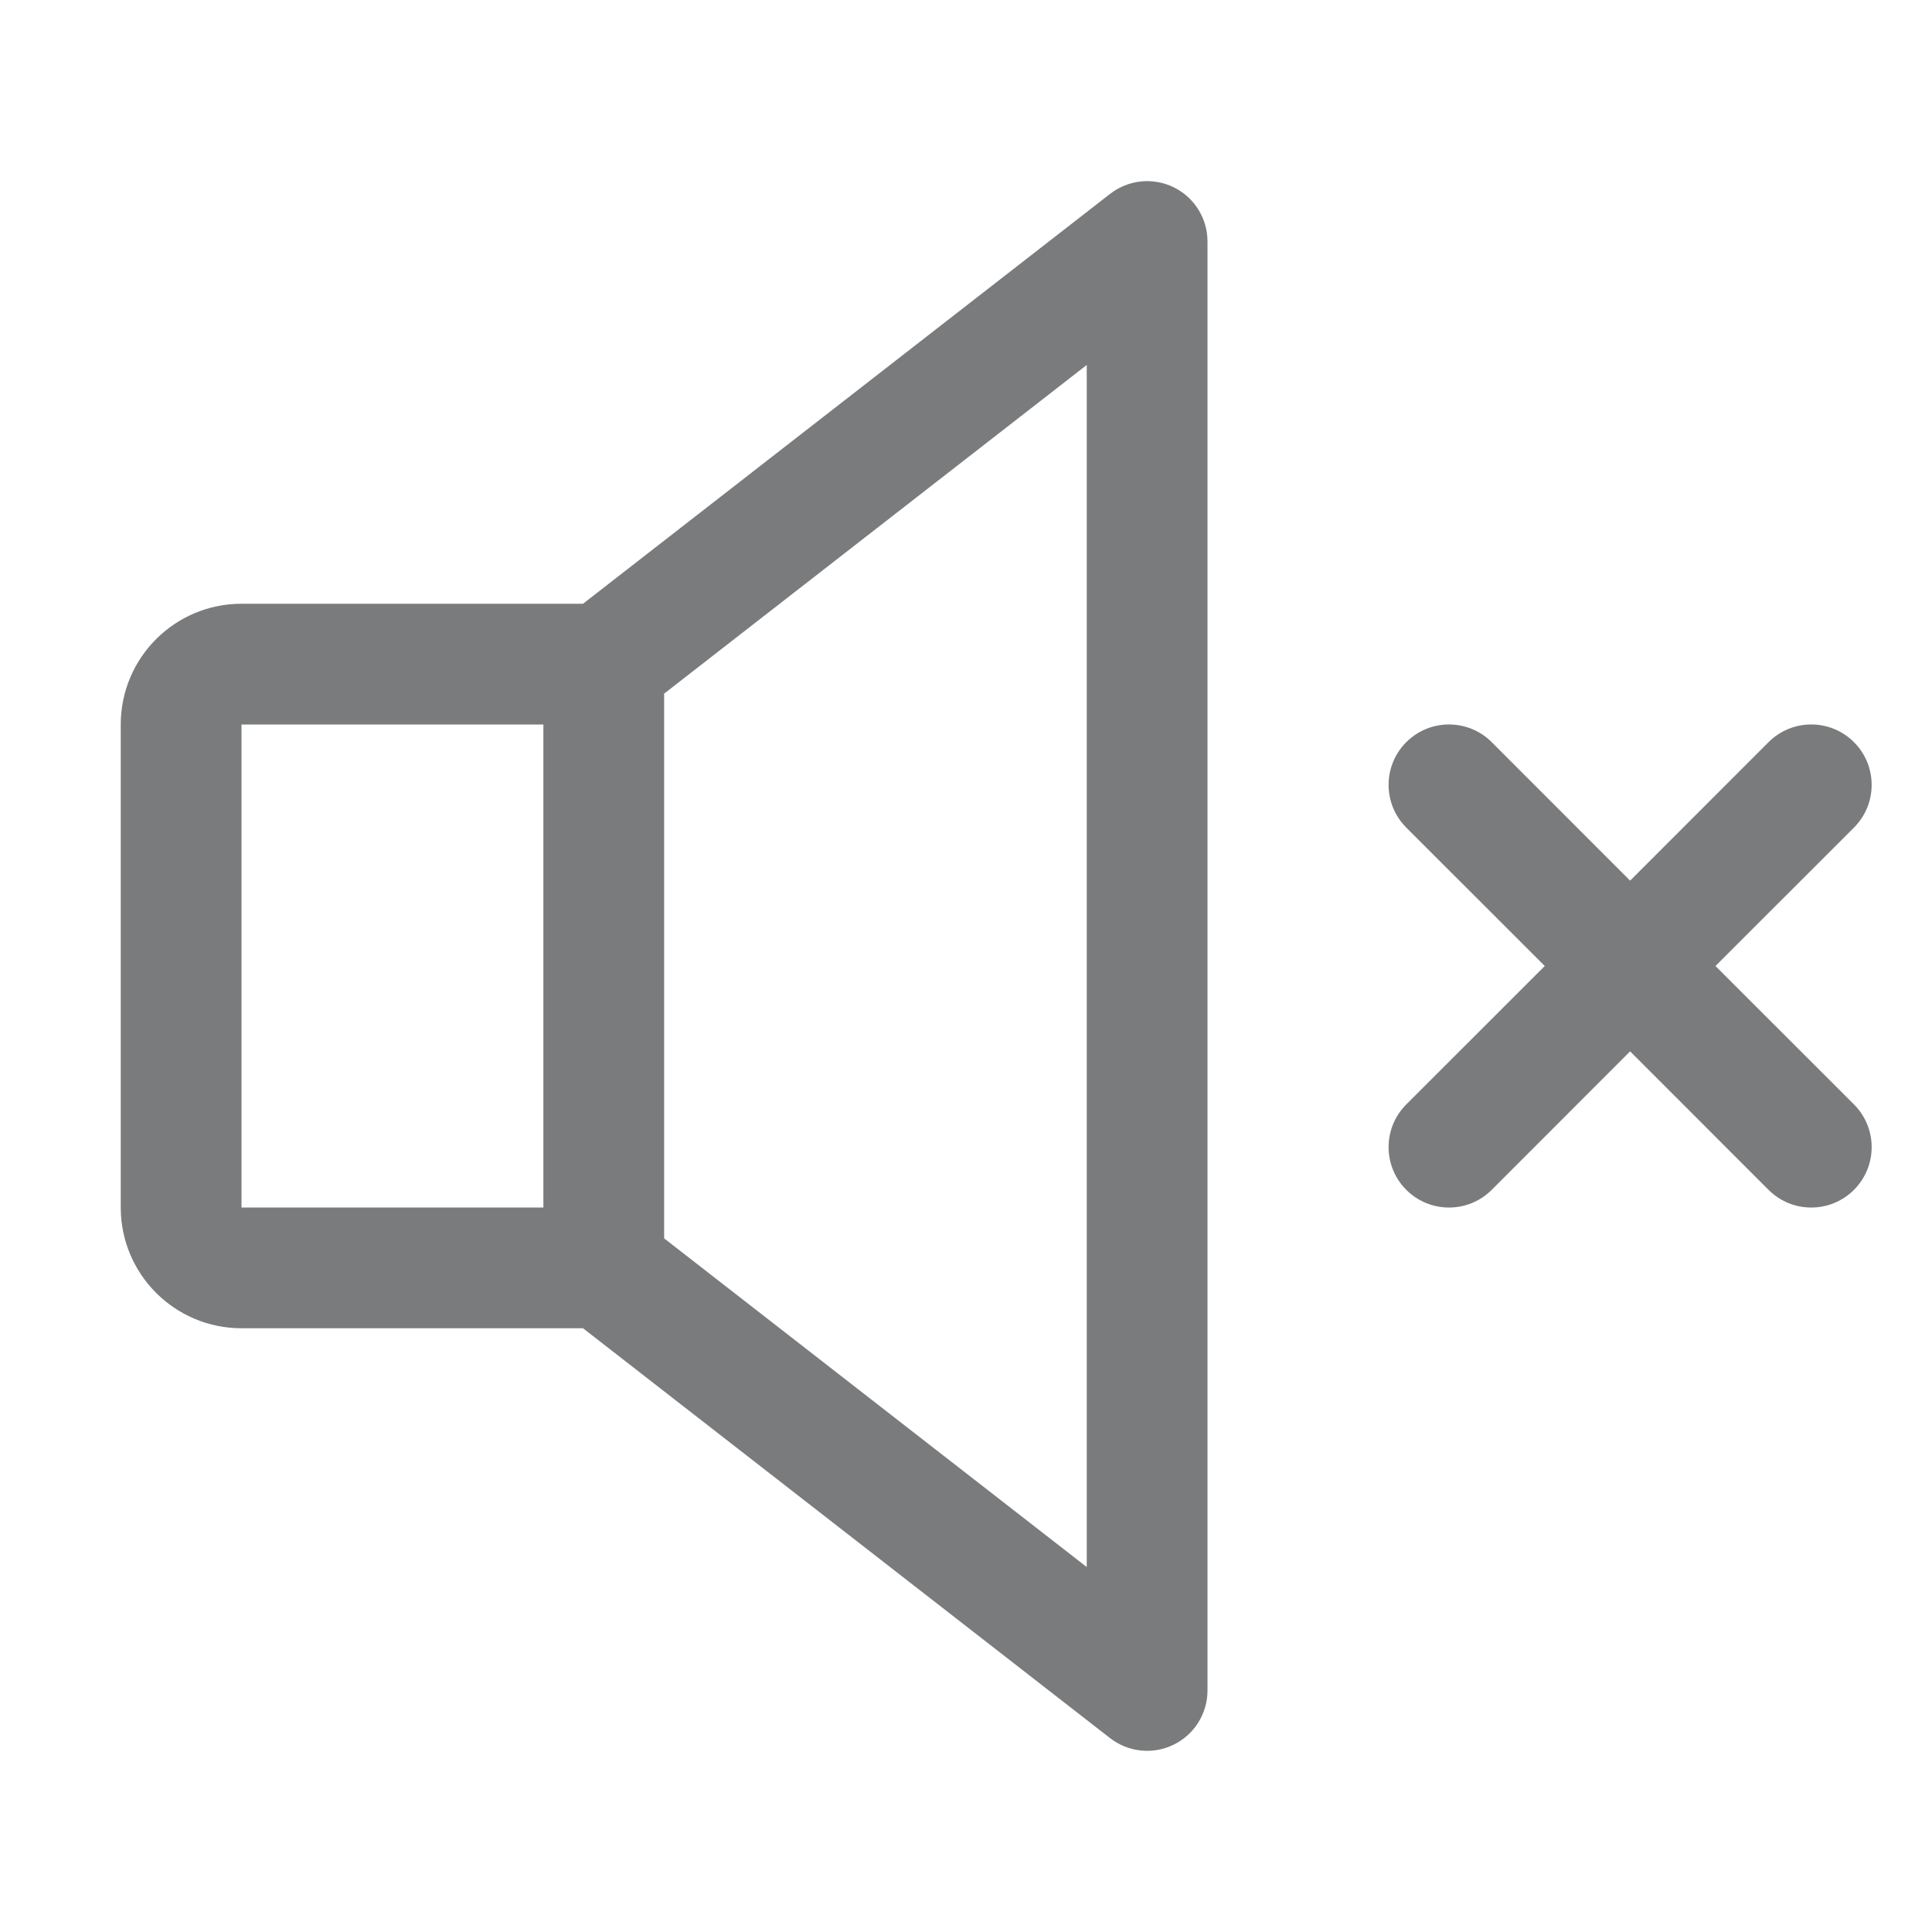
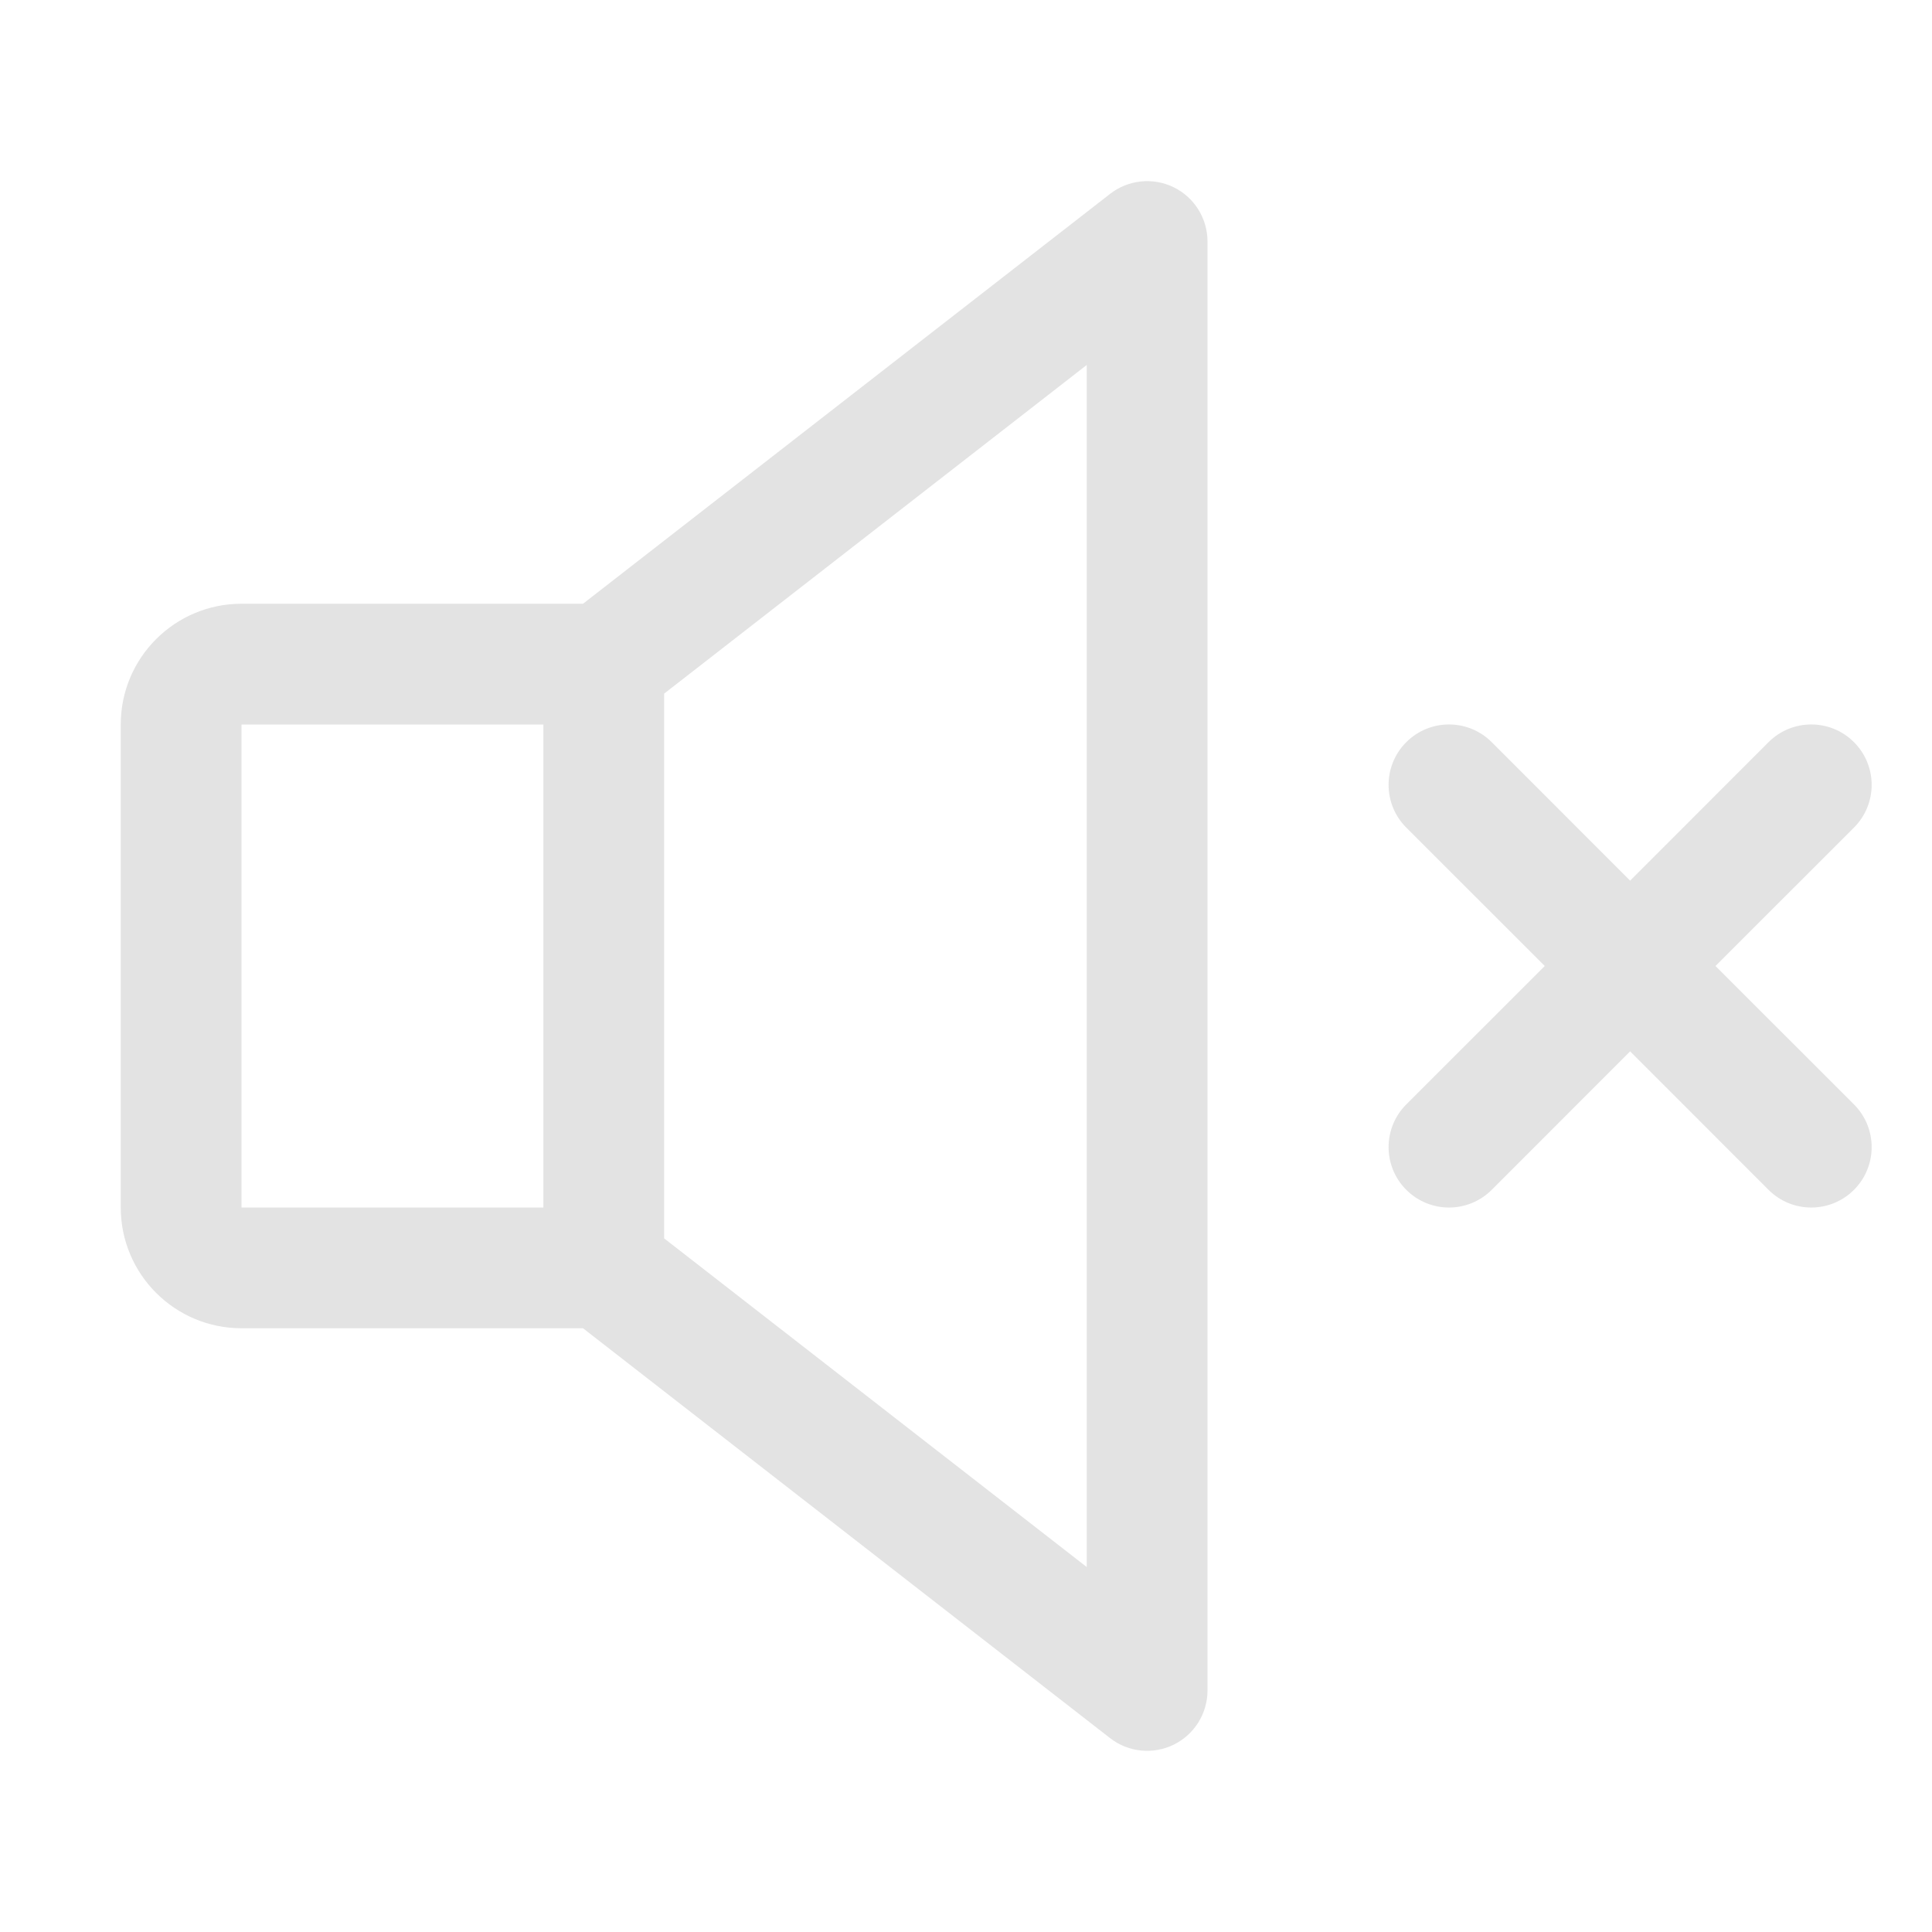
- <svg xmlns="http://www.w3.org/2000/svg" width="32" height="32" fill="#7a7b7c" viewBox="0 0 256 256">
+ <svg xmlns="http://www.w3.org/2000/svg" width="1em" height="1em" fill="#e3e3e3" viewBox="0 0 256 256">
  <path d="M155.51,24.81a8,8,0,0,0-8.42.88L77.25,80H32A16,16,0,0,0,16,96v64a16,16,0,0,0,16,16H77.25l69.84,54.31A8,8,0,0,0,160,224V32A8,8,0,0,0,155.51,24.81ZM32,96H72v64H32ZM144,207.64,88,164.09V91.91l56-43.55Zm101.66-61.3a8,8,0,0,1-11.32,11.32L216,139.31l-18.34,18.35a8,8,0,0,1-11.32-11.32L204.69,128l-18.35-18.34a8,8,0,0,1,11.32-11.32L216,116.69l18.34-18.35a8,8,0,0,1,11.32,11.32L227.31,128Z" />
</svg>
